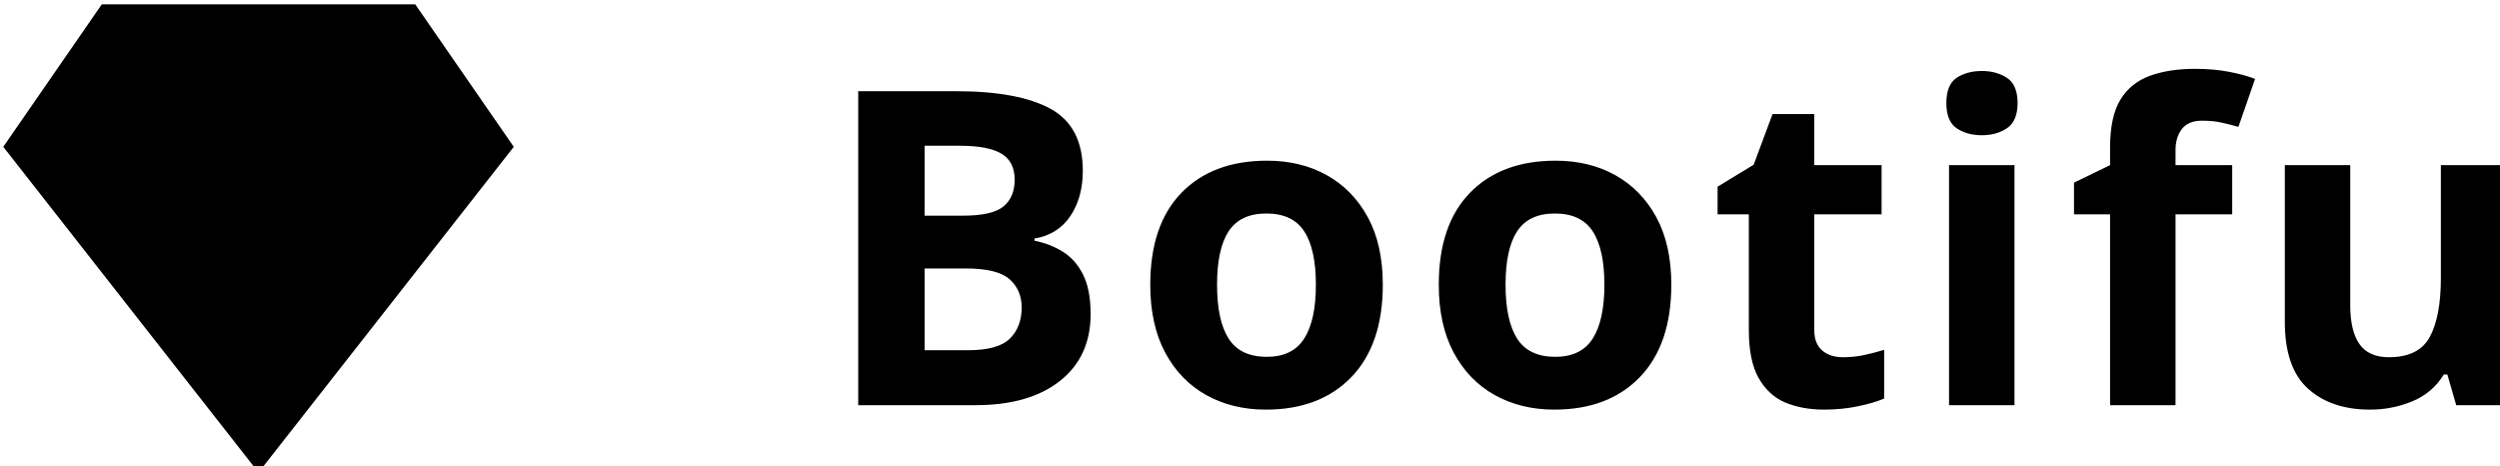
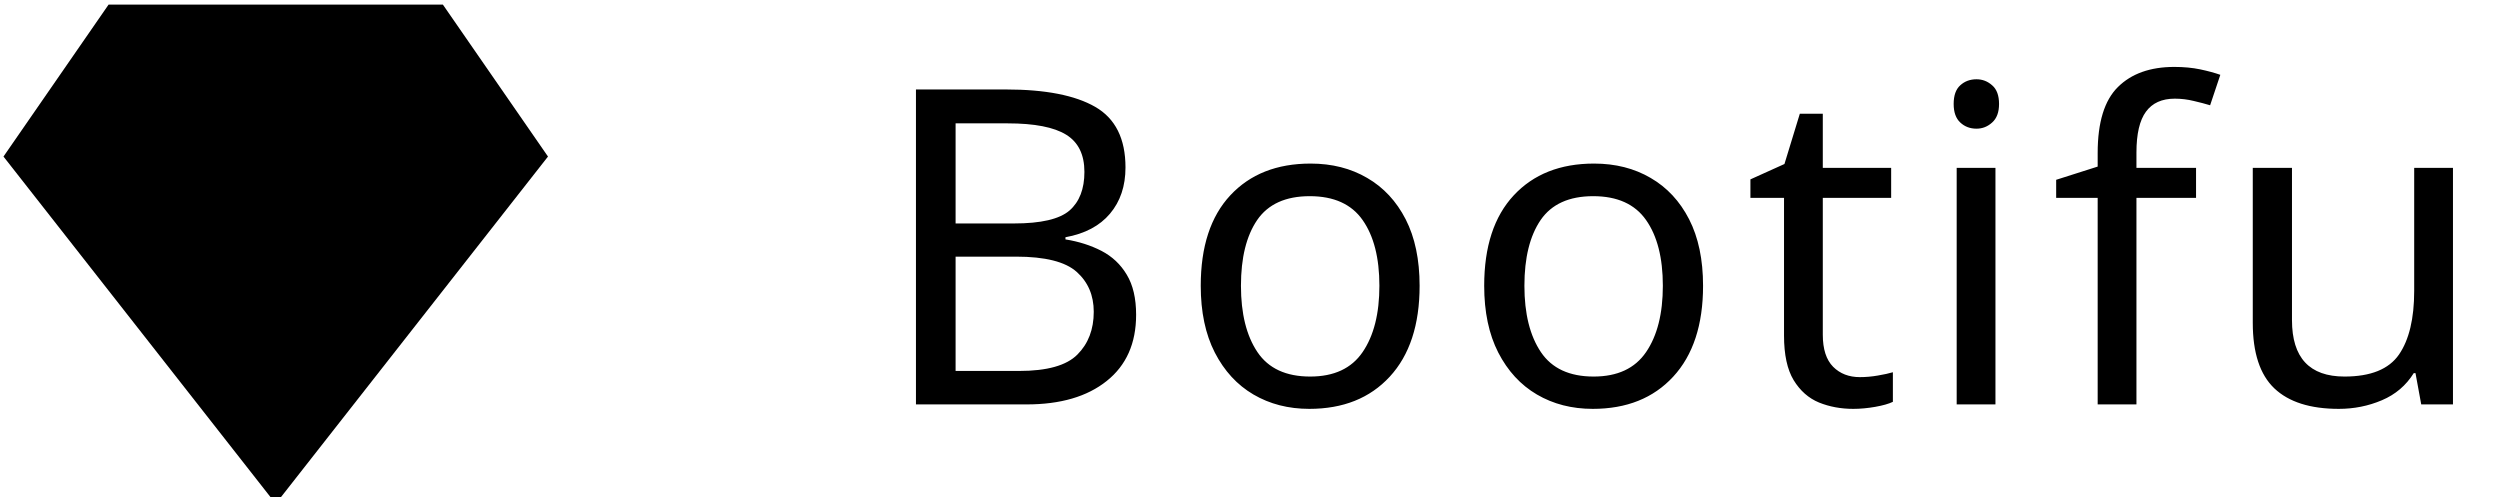
- <svg xmlns="http://www.w3.org/2000/svg" width="290px" height="54px" viewBox="0 0 290 54" version="1.1">
+ <svg xmlns="http://www.w3.org/2000/svg" width="272px" height="54px" viewBox="0 0 272 54" version="1.1">
  <g id="Page-1" stroke="none" stroke-width="1" fill="none" fill-rule="evenodd">
-     <g id="rubyshape" transform="translate(1, -9)" fill="#000000">
-       <text id="Bootiful" font-family="Jost-Bold, Jost" font-size="51" font-weight="bold" line-spacing="69" letter-spacing="1.913">
-         <tspan x="94" y="56">Bootiful</tspan>
+     <g id="rubyshape" transform="translate(1, -7)" fill="#000000">
+       <text id="Bootiful" font-family="Jost-SemiBold, Jost" font-size="48" font-weight="500" line-spacing="69" letter-spacing="1.8">
+         <tspan x="94" y="51">Bootiful</tspan>
      </text>
-       <polygon id="railslike" stroke="#000000" fill-rule="nonzero" transform="translate(29, 36.5) rotate(-180) translate(-29, -36.5) " points="29 10 58 46.986 46.923 63 11.077 63 0 46.986" />
+       <polygon id="railslike" stroke="#000000" fill-rule="nonzero" transform="translate(29, 34.5) rotate(-180) translate(-29, -34.5) " points="29 8 58 44.986 46.923 61 11.077 61 0 44.986" />
    </g>
  </g>
</svg>
